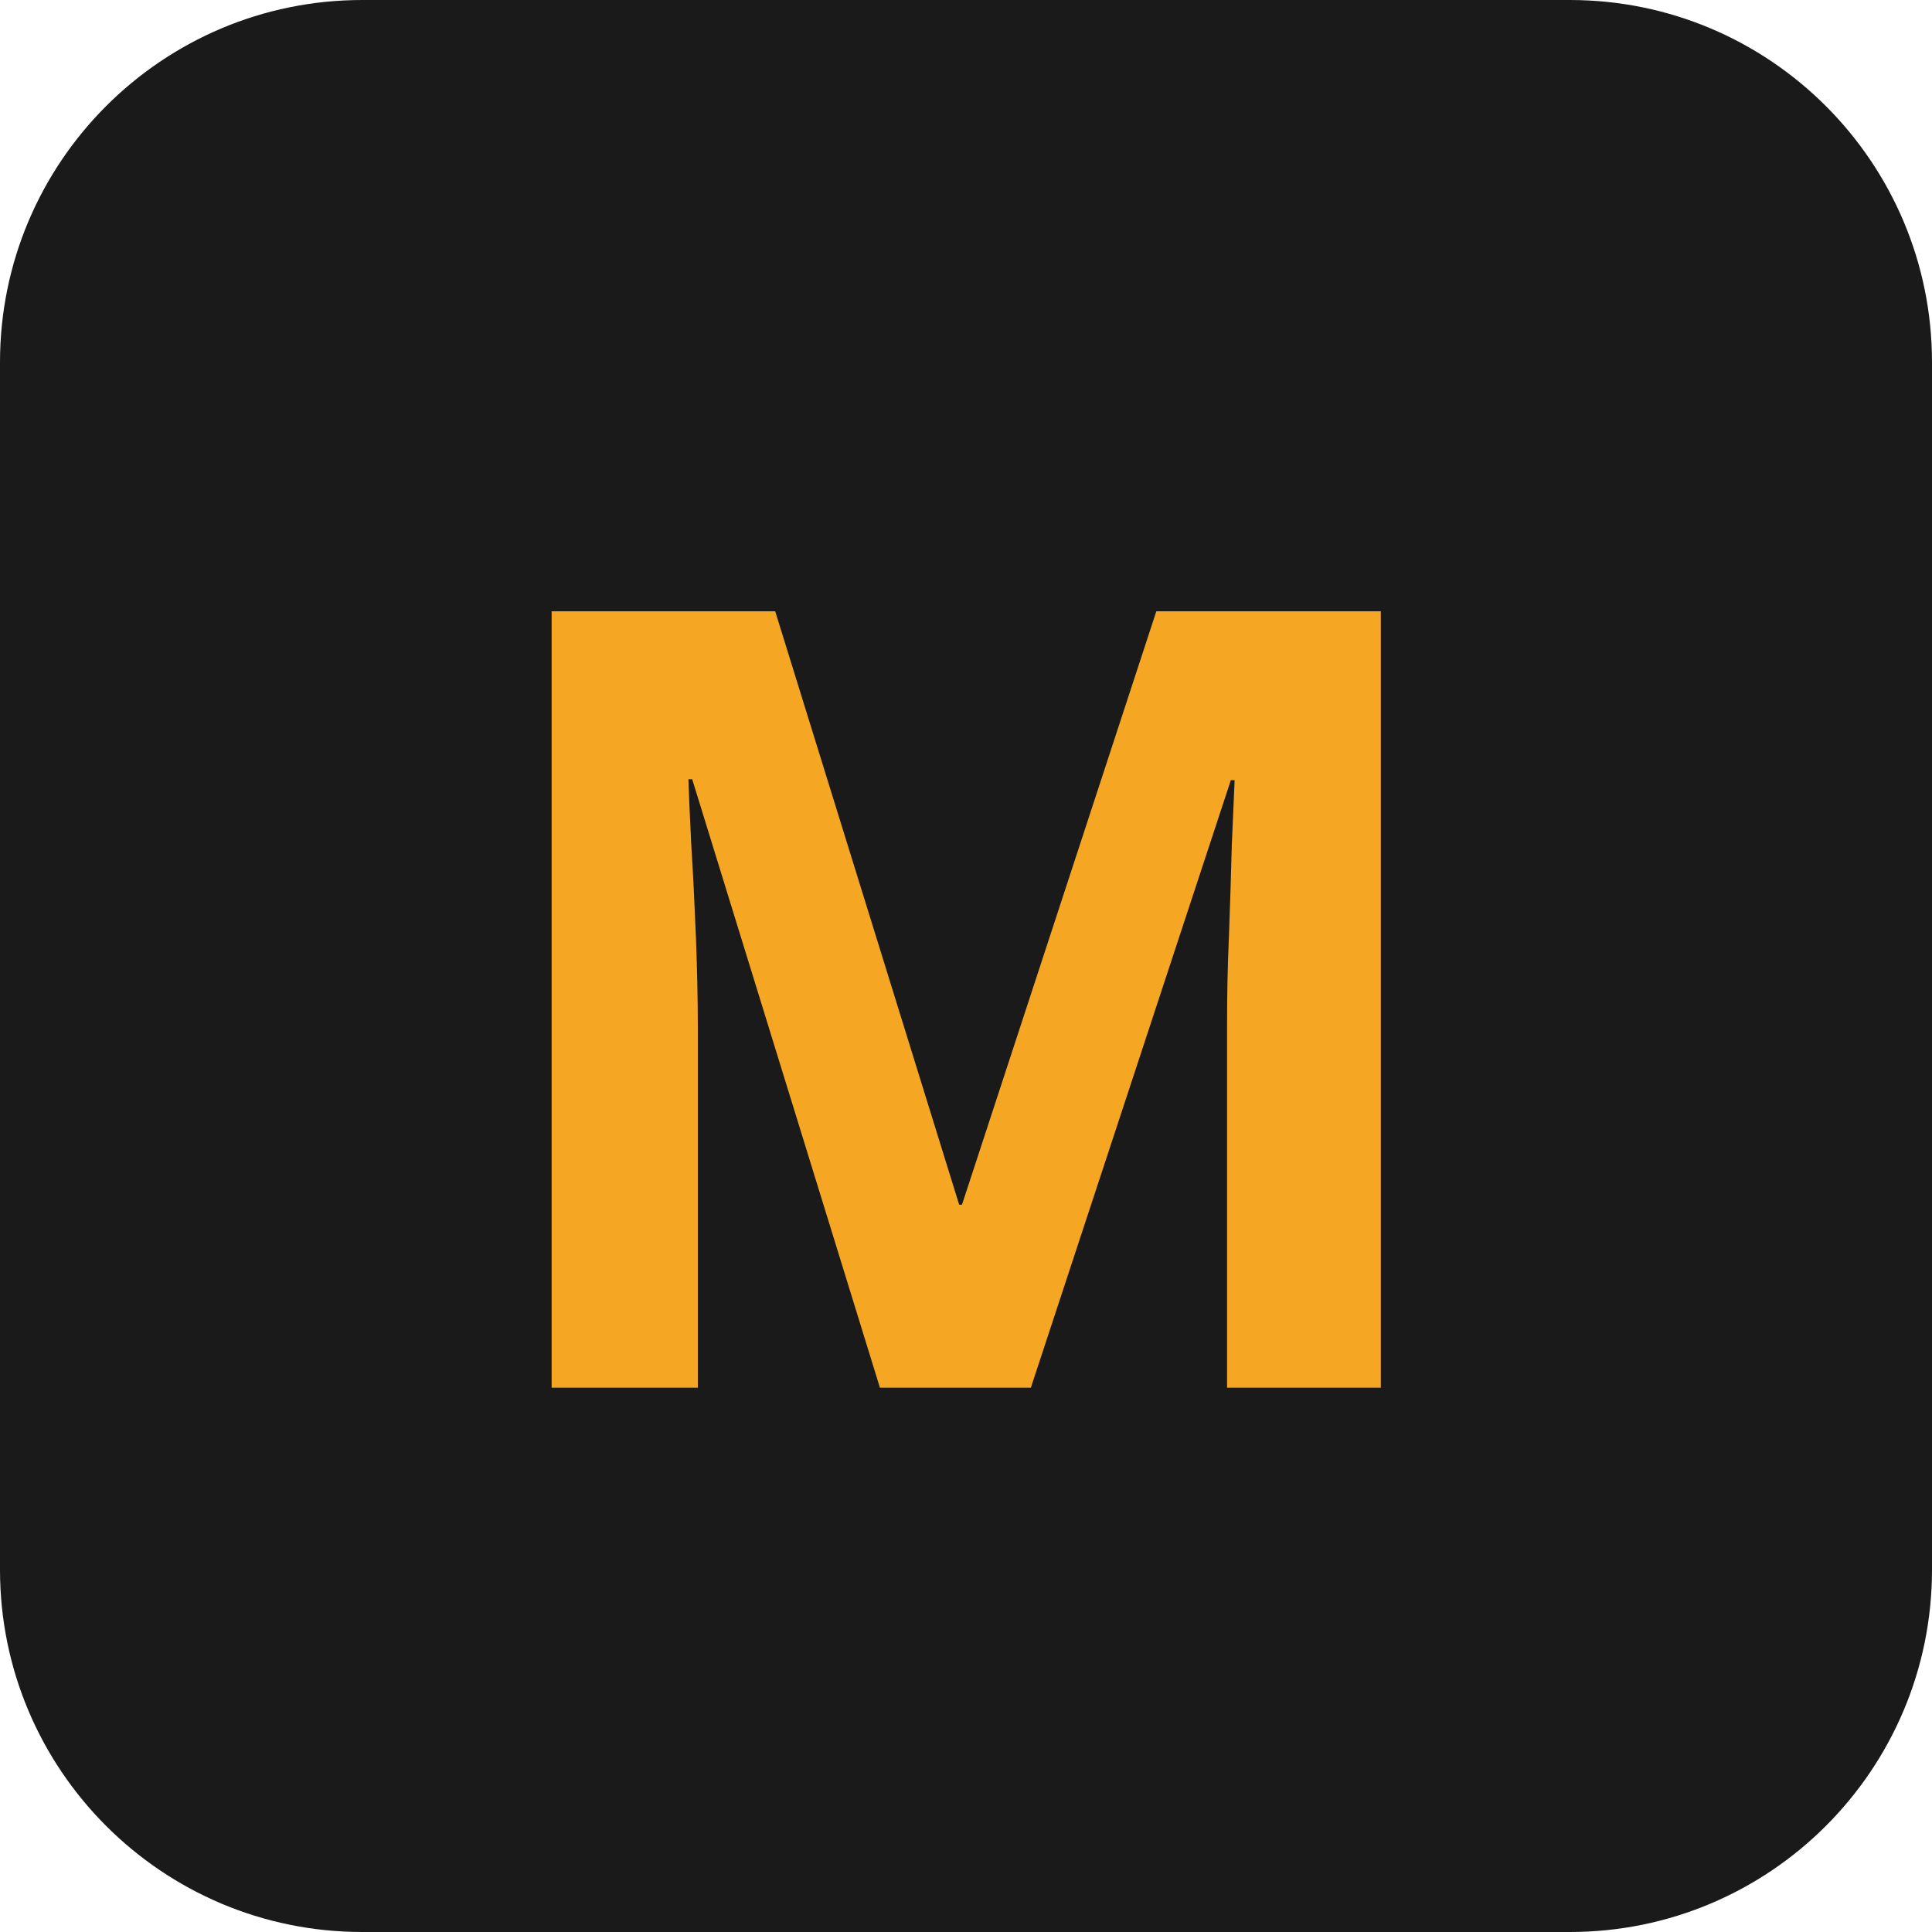
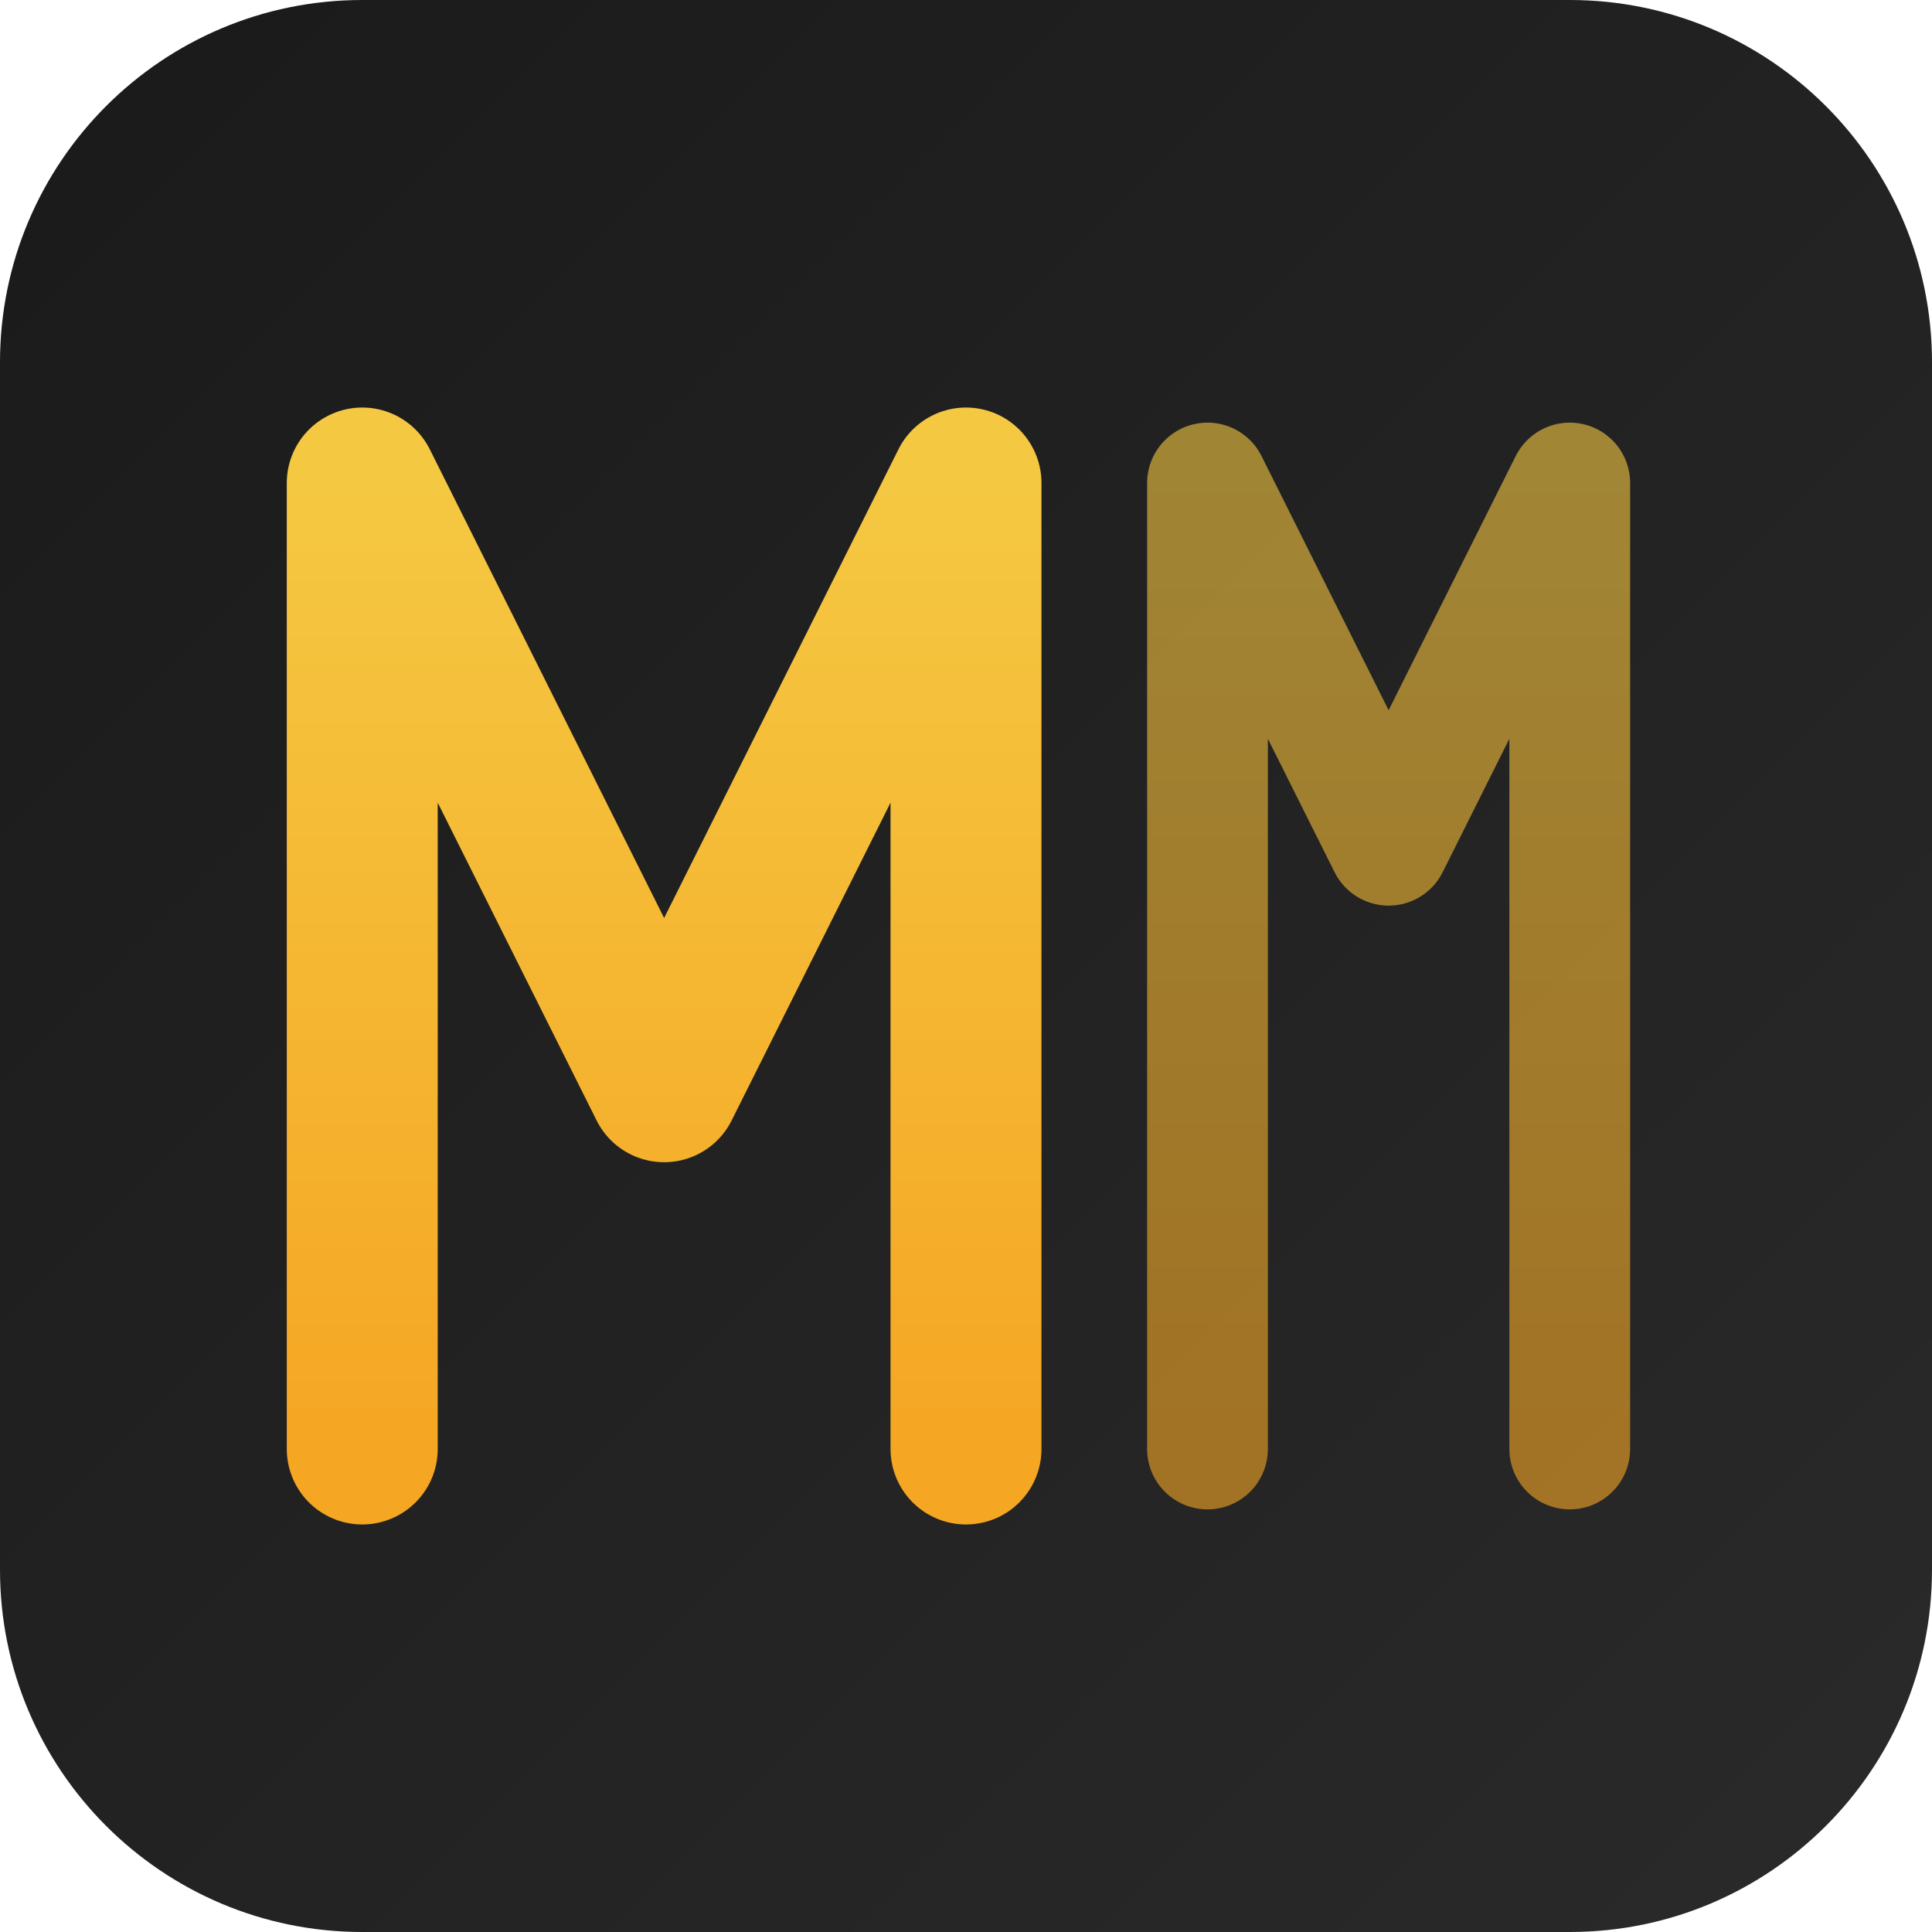
<svg xmlns="http://www.w3.org/2000/svg" viewBox="0 0 32 32">
-   <rect width="32" height="32" rx="6" fill="#1A1A1A" />
-   <text x="50%" y="50%" dominant-baseline="central" text-anchor="middle" font-family="sans-serif" font-weight="800" font-size="18" fill="#F5A623">M</text>
+   <defs>
+     <linearGradient id="bg" x1="0" y1="0" x2="1" y2="1">
+       <stop offset="0%" stop-color="#1A1A1A" />
+       <stop offset="100%" stop-color="#2A2A2A" />
+     </linearGradient>
+     <linearGradient id="gold" x1="0" y1="0" x2="0" y2="1">
+       <stop offset="0%" stop-color="#F5C842" />
+       <stop offset="100%" stop-color="#F5A623" />
+     </linearGradient>
+   </defs>
+   <rect width="32" height="32" rx="6" fill="url(#bg)" />
+   <path d="M6 24V8l5 10 5-10v16" stroke="url(#gold)" stroke-width="2.5" stroke-linecap="round" stroke-linejoin="round" fill="none" />
+   <path d="M20 24V8l3 6 3-6v16" stroke="url(#gold)" stroke-width="2" stroke-linecap="round" stroke-linejoin="round" fill="none" opacity="0.6" />
</svg>
